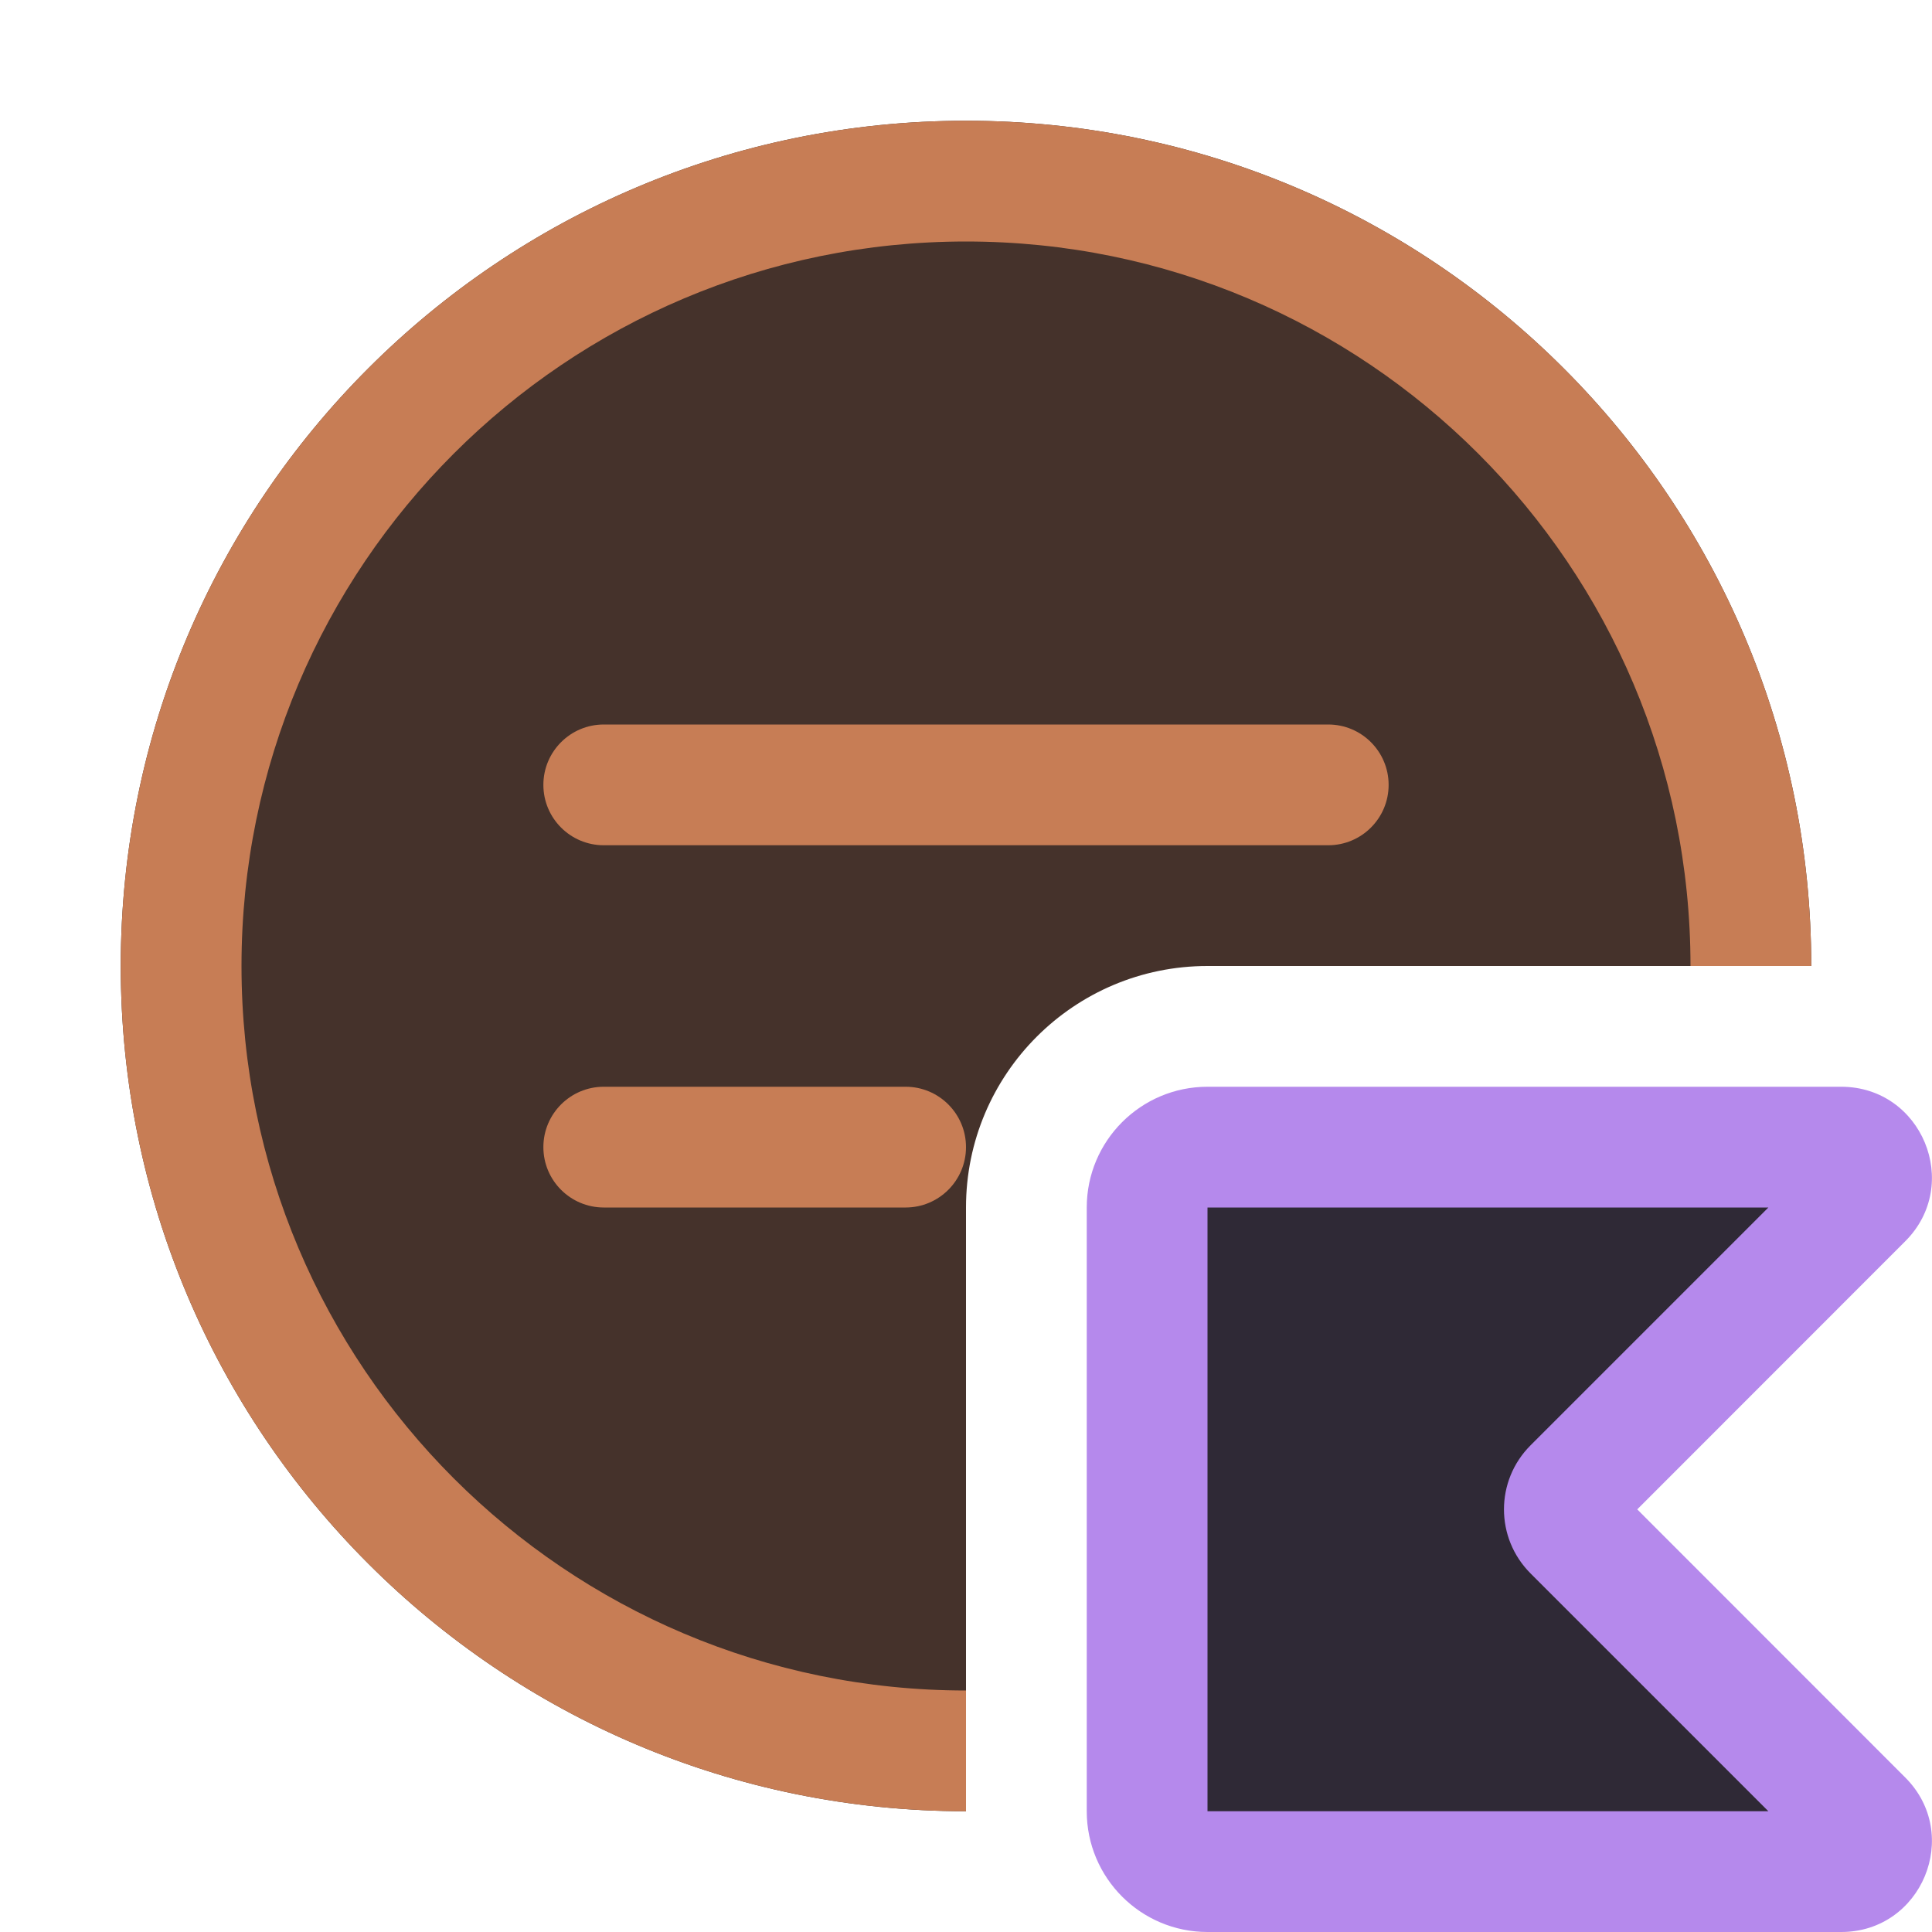
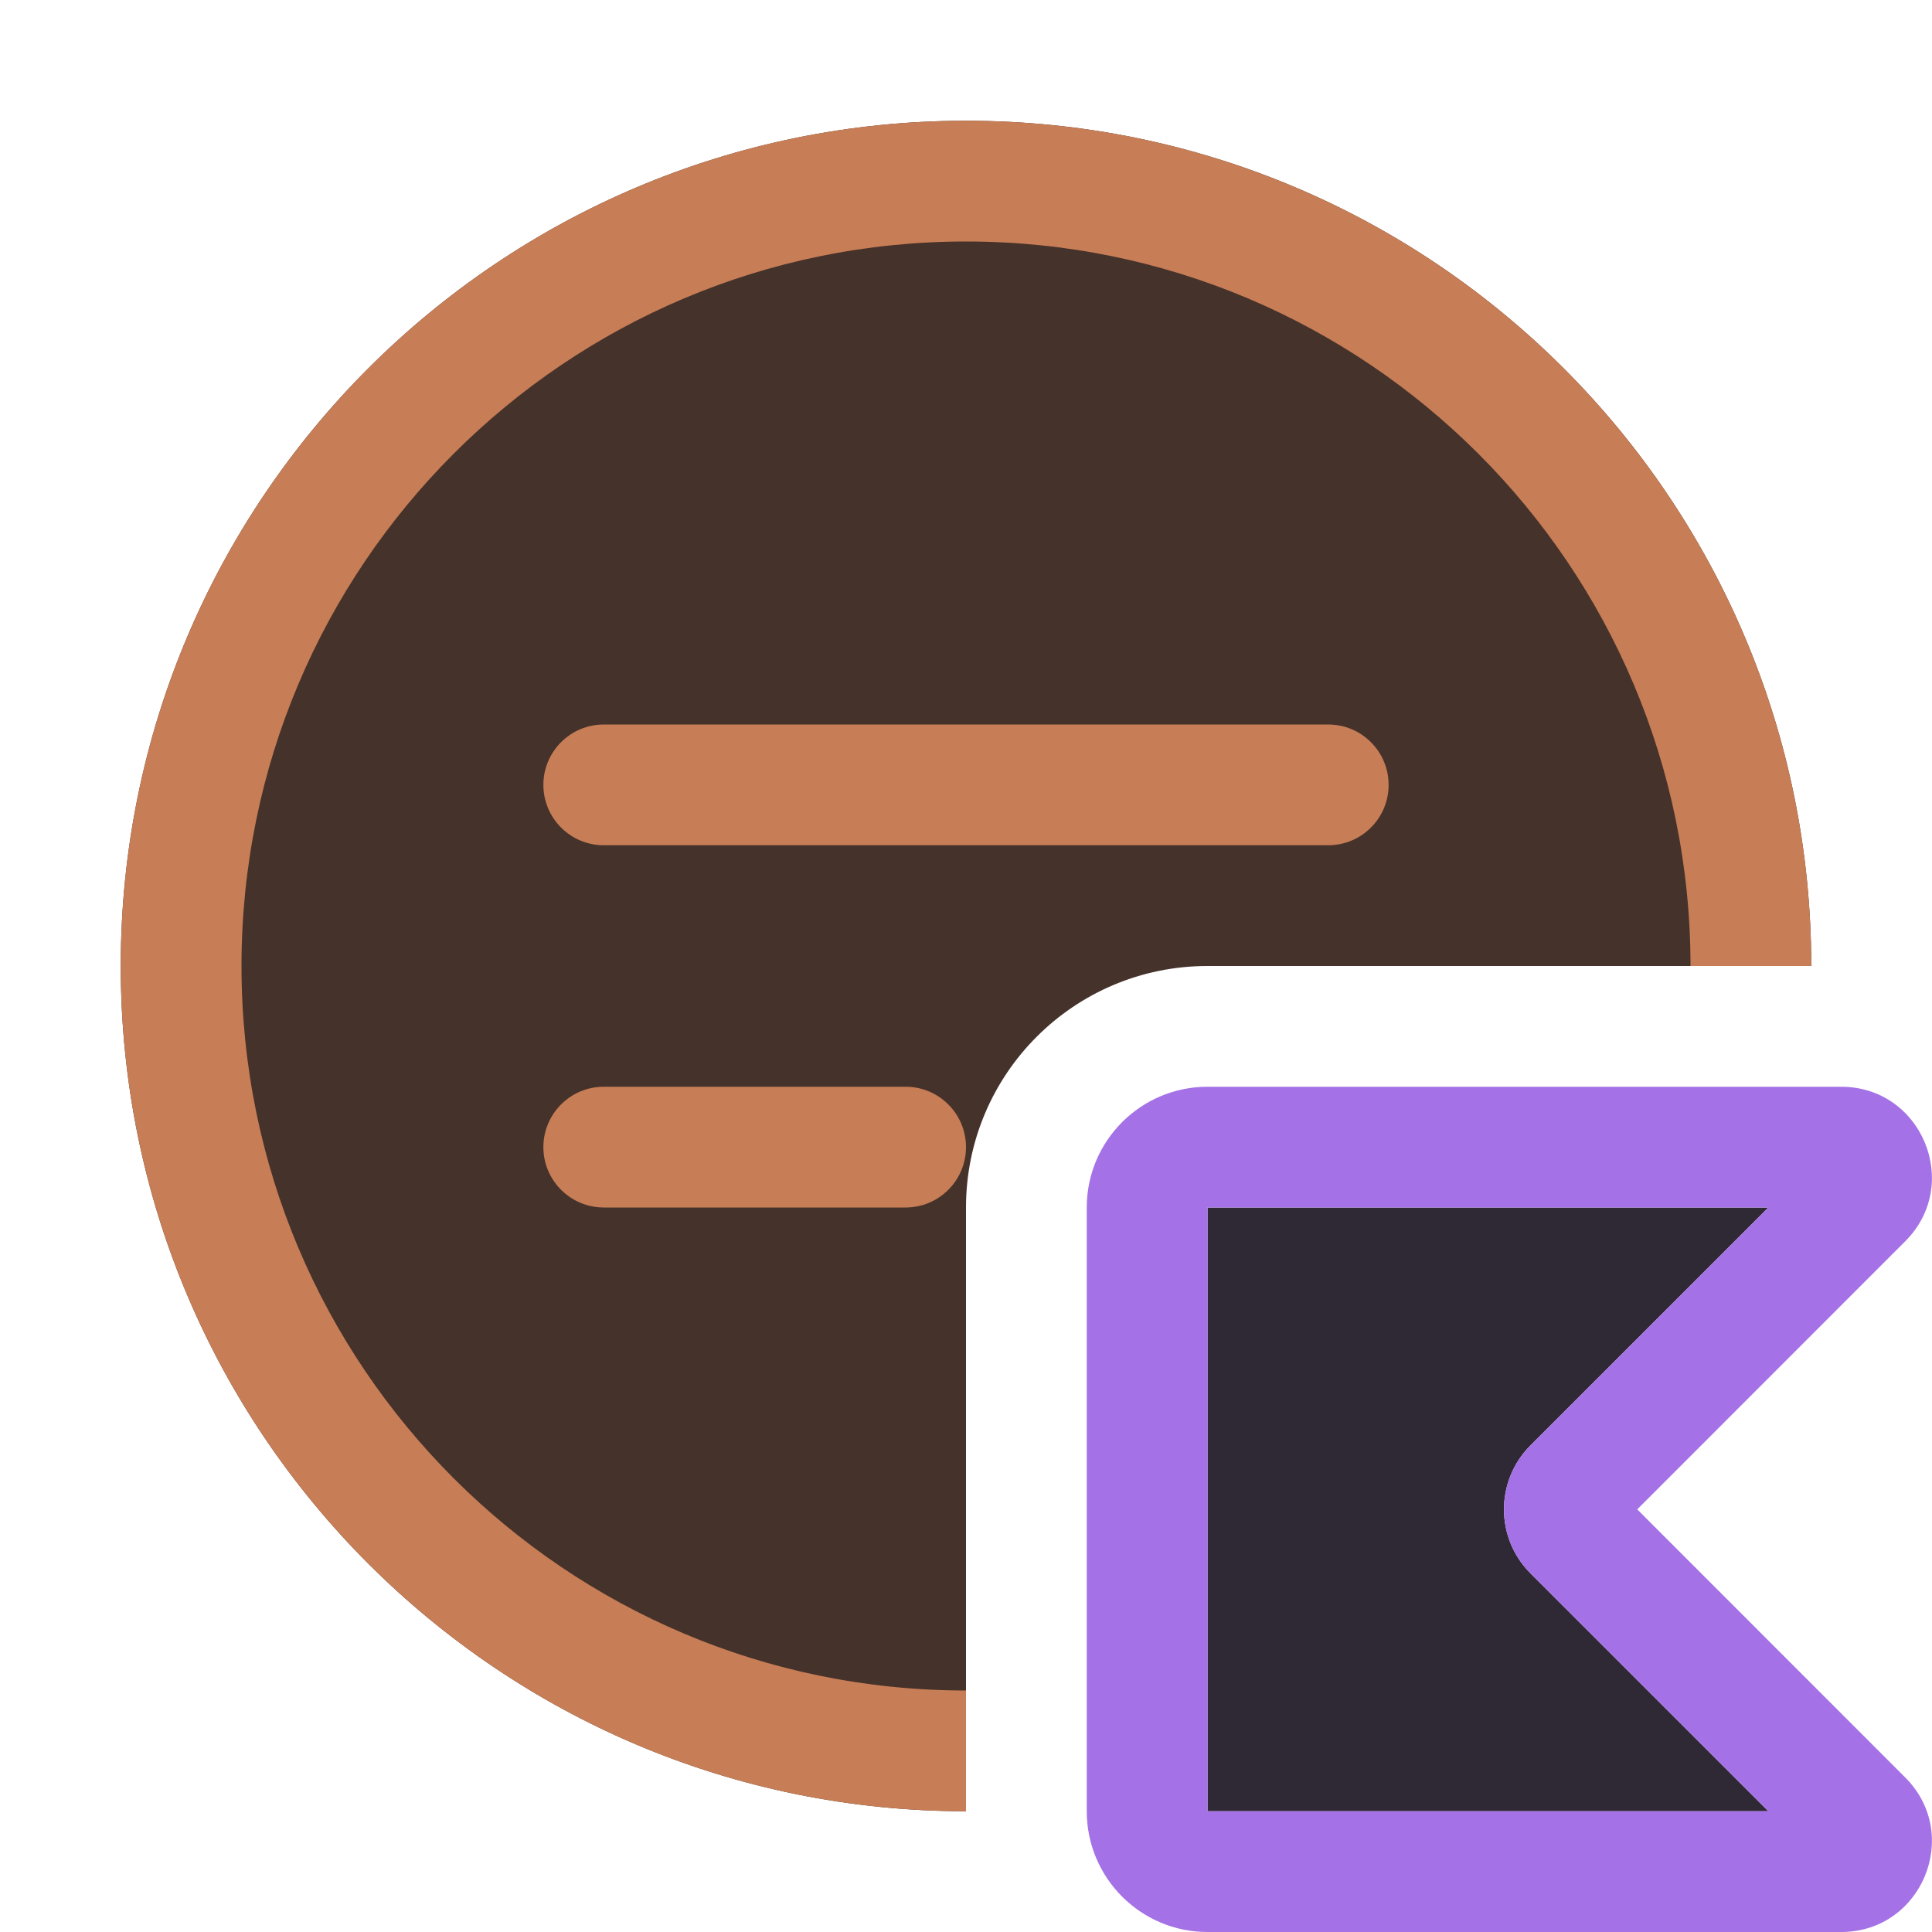
<svg xmlns="http://www.w3.org/2000/svg" width="16" height="16" viewBox="0 0 16 16" fill="none">
-   <path d="M15.248 9.5H10C9.724 9.5 9.5 9.724 9.5 10V15C9.5 15.276 9.724 15.5 10 15.5H15.248C15.471 15.5 15.582 15.231 15.425 15.073L13.028 12.677C12.931 12.579 12.931 12.421 13.028 12.323L15.425 9.927C15.582 9.769 15.471 9.5 15.248 9.5Z" fill="#2F2936" />
-   <path fill-rule="evenodd" clip-rule="evenodd" d="M9 10C9 9.448 9.448 9 10 9H15.248C15.916 9 16.251 9.808 15.778 10.28L13.559 12.5L15.778 14.72C16.251 15.192 15.916 16 15.248 16H10C9.448 16 9 15.552 9 15V10ZM14.645 10L10 10V15H14.645L12.675 13.03C12.382 12.737 12.382 12.263 12.675 11.97L14.645 10Z" fill="#B589EC" />
+   <path d="M10 10H14.645L12.675 11.97C12.382 12.263 12.382 12.737 12.675 13.03L14.645 15H10V10Z" fill="#2F2936" />
+   <path fill-rule="evenodd" clip-rule="evenodd" d="M9 10C9 9.448 9.448 9 10 9H15.248C15.916 9 16.251 9.808 15.778 10.28L13.559 12.5L15.778 14.72C16.251 15.192 15.916 16 15.248 16H10C9.448 16 9 15.552 9 15V10ZM14.645 10L10 10V15H14.645L12.675 13.03C12.382 12.737 12.382 12.263 12.675 11.97L14.645 10Z" fill="#A571E6" />
  <path d="M15 8C15 4.134 11.866 1 8 1C4.134 1 1 4.134 1 8C1 11.866 4.134 15 8 15V10C8 8.895 8.895 8 10 8H15Z" fill="#45322B" />
  <path d="M8 14C4.686 14 2 11.314 2 8C2 4.686 4.686 2 8 2C11.314 2 14 4.686 14 8H15C15 4.134 11.866 1 8 1C4.134 1 1 4.134 1 8C1 11.866 4.134 15 8 15V14Z" fill="#C77D55" />
  <path fill-rule="evenodd" clip-rule="evenodd" d="M5 6C4.724 6 4.5 6.224 4.5 6.5C4.5 6.776 4.724 7 5 7H11C11.276 7 11.5 6.776 11.5 6.5C11.5 6.224 11.276 6 11 6H5ZM5 9C4.724 9 4.5 9.224 4.5 9.5C4.5 9.776 4.724 10 5 10H7.5C7.776 10 8 9.776 8 9.5C8 9.224 7.776 9 7.5 9H5Z" fill="#C77D55" />
</svg>
